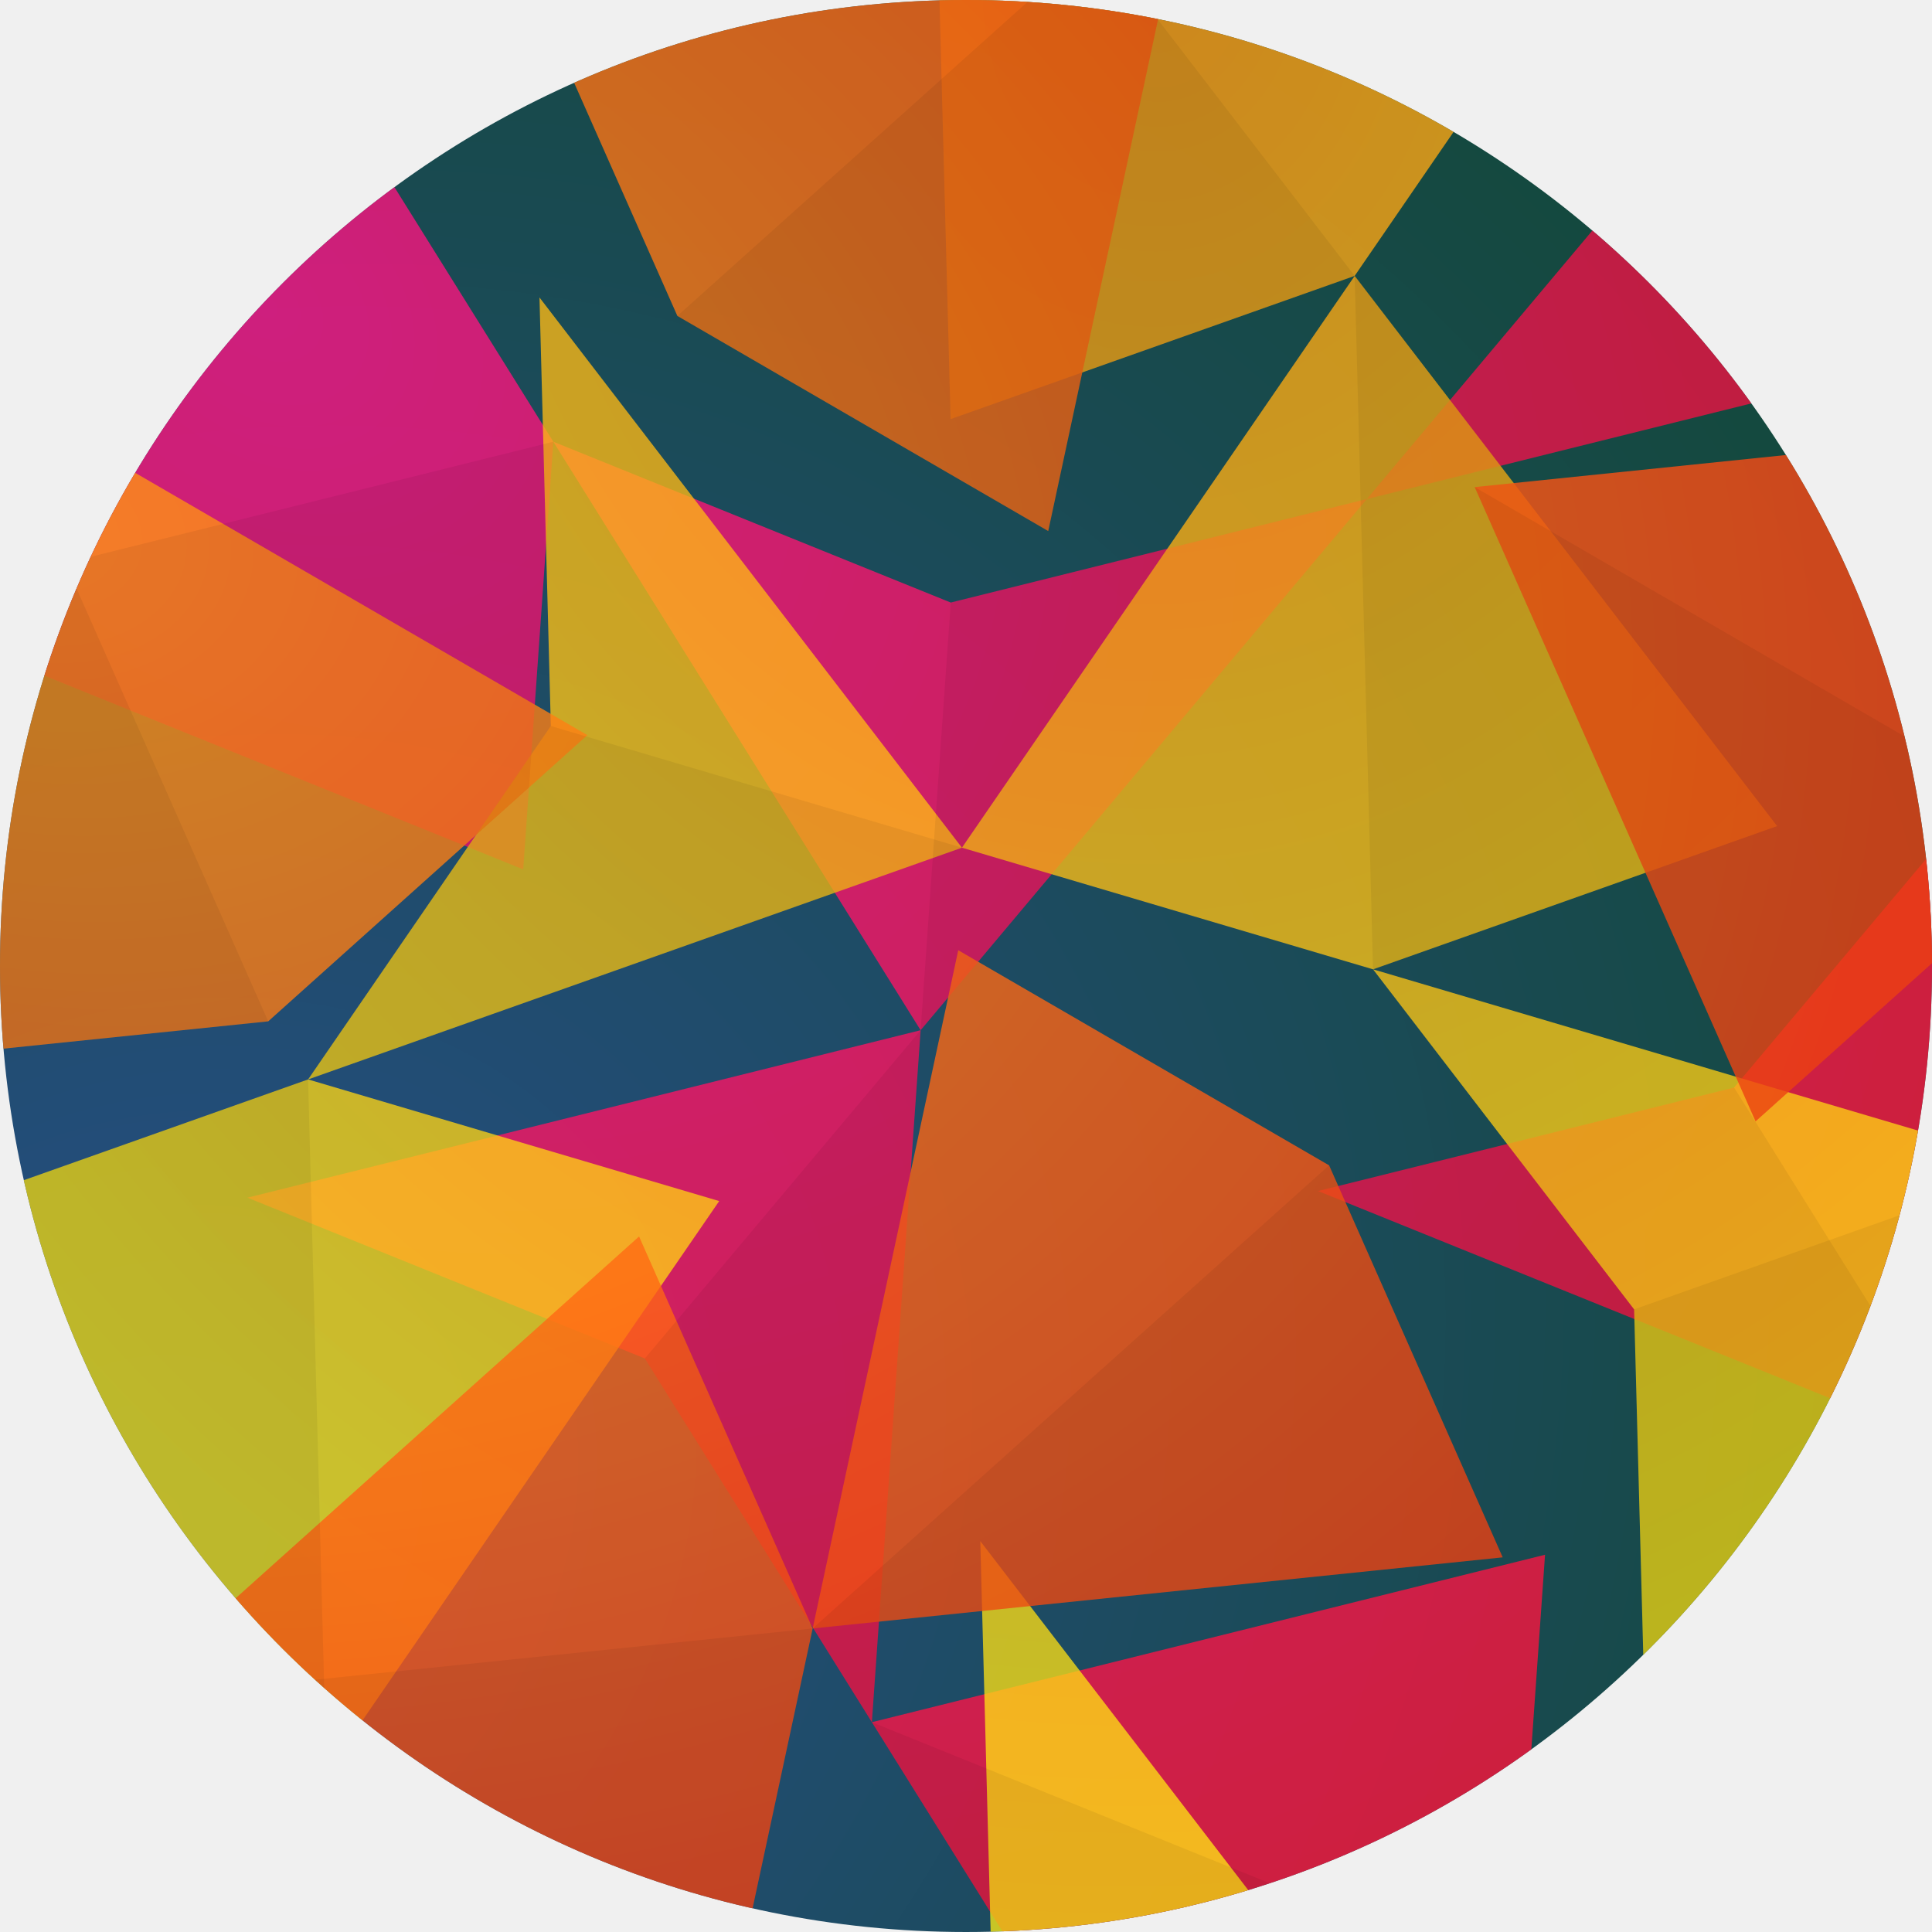
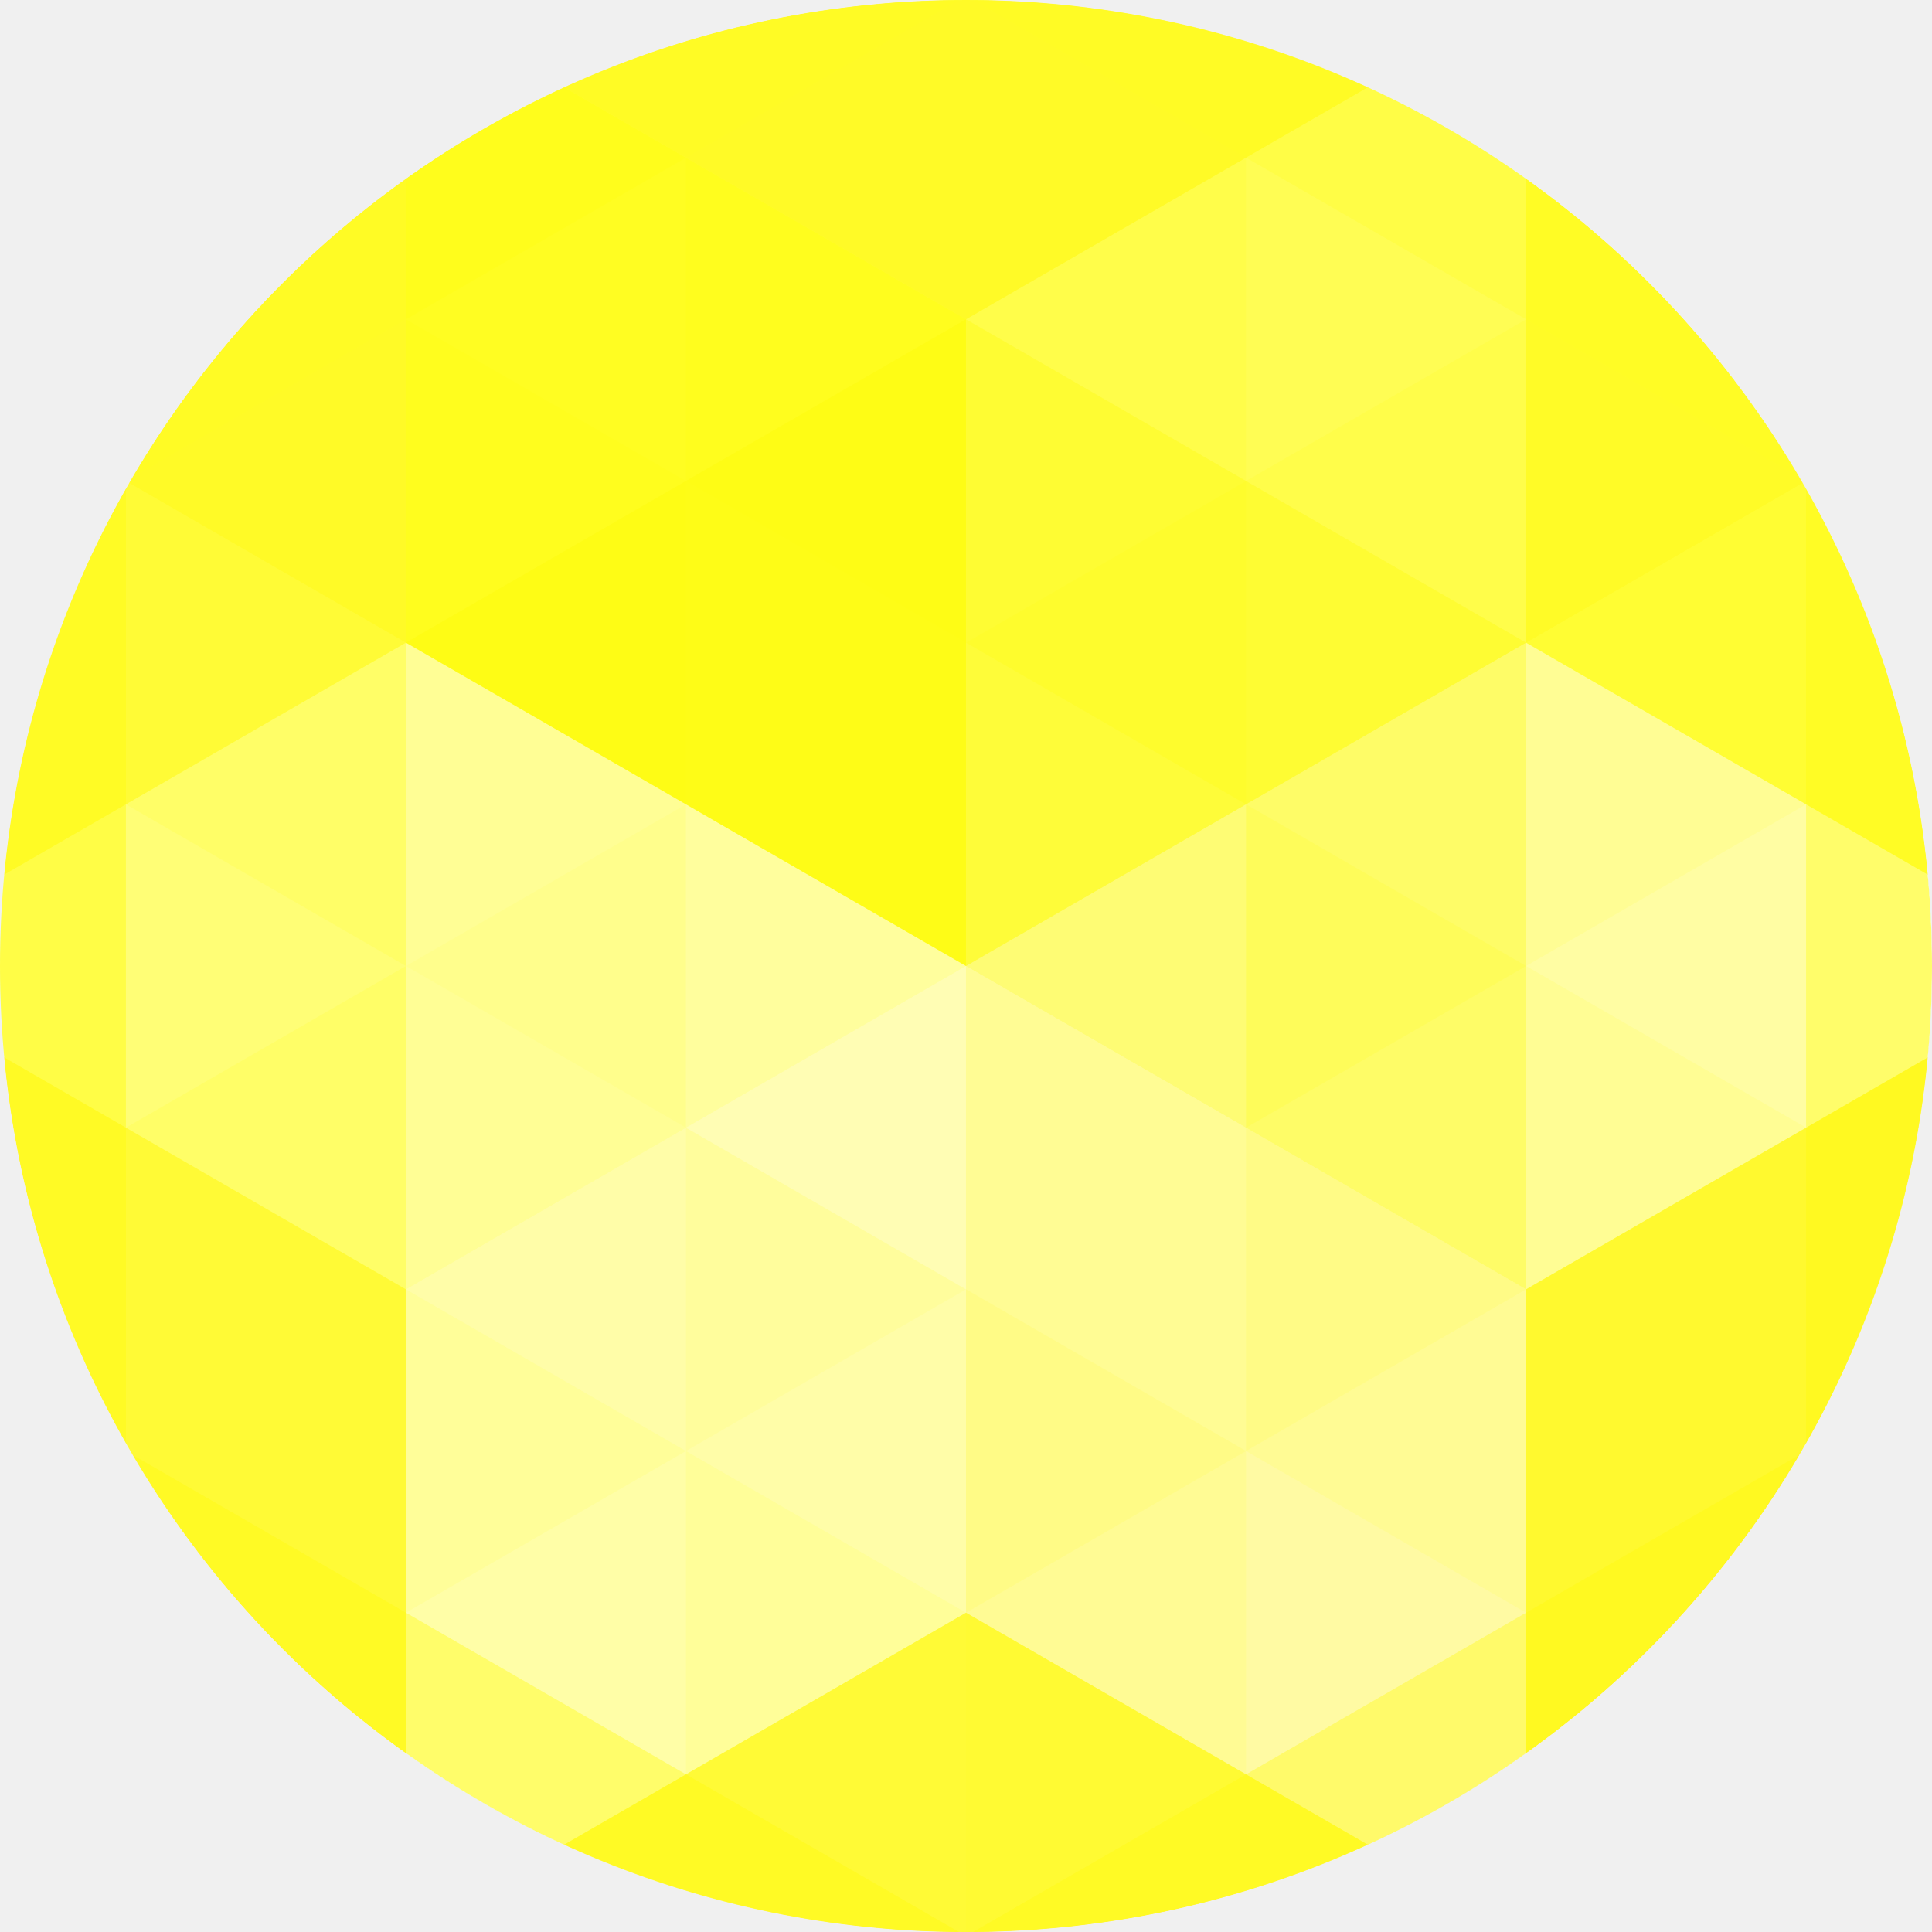
- <svg xmlns="http://www.w3.org/2000/svg" xmlns:xlink="http://www.w3.org/1999/xlink" width="120mm" height="120mm" viewBox="0 0 120 120" version="1.1" id="svg8">
+ <svg xmlns="http://www.w3.org/2000/svg" id="svg8" version="1.1" viewBox="0 0 120 120" height="120mm" width="120mm">
  <defs id="defs2">
-     <linearGradient id="linearGradient1788">
-       <stop id="stop1784" offset="0" style="stop-color:#ff1348;stop-opacity:1" />
-       <stop id="stop1786" offset="1" style="stop-color:#ff133a;stop-opacity:1" />
-     </linearGradient>
-     <linearGradient id="linearGradient1666">
-       <stop style="stop-color:#ff1388;stop-opacity:1" offset="0" id="stop1662" />
-       <stop style="stop-color:#ff133a;stop-opacity:1" offset="1" id="stop1664" />
-     </linearGradient>
-     <linearGradient id="linearGradient1658">
-       <stop style="stop-color:#ff9813;stop-opacity:1" offset="0" id="stop1654" />
-       <stop style="stop-color:#ff4513;stop-opacity:1" offset="1" id="stop1656" />
-     </linearGradient>
-     <linearGradient id="linearGradient1650">
-       <stop style="stop-color:#ff9813;stop-opacity:1" offset="0" id="stop1646" />
-       <stop style="stop-color:#ffec13;stop-opacity:0.961" offset="1" id="stop1648" />
-     </linearGradient>
-     <linearGradient id="linearGradient1642">
-       <stop style="stop-color:#274e89;stop-opacity:1" offset="0" id="stop1638" />
-       <stop style="stop-color:#14493e;stop-opacity:1" offset="1" id="stop1640" />
-     </linearGradient>
-     <linearGradient id="linearGradient1417">
-       <stop style="stop-color:#fbc9f6;stop-opacity:1;" offset="0" id="stop1413" />
-       <stop style="stop-color:#fbc9f6;stop-opacity:0;" offset="1" id="stop1415" />
-     </linearGradient>
-     <radialGradient xlink:href="#linearGradient1417" id="radialGradient1419" cx="-257.402" cy="380.546" fx="-257.402" fy="380.546" r="208.076" gradientTransform="matrix(1.42416,-1.442325,0.6760317,0.6675084,-54.67736,-184.3731)" gradientUnits="userSpaceOnUse" />
-     <radialGradient xlink:href="#linearGradient1642" id="radialGradient1644" cx="-200.327" cy="353.256" fx="-200.327" fy="353.256" r="247.952" gradientTransform="matrix(0.8216463,-0.6280488,0.525364,0.6872961,-221.3171,-32.29732)" gradientUnits="userSpaceOnUse" />
-     <radialGradient xlink:href="#linearGradient1658" id="radialGradient1652" cx="-60.098" cy="158.079" fx="-60.098" fy="158.079" r="158.06" gradientTransform="matrix(-0.2630484,1.556768,-1.312791,-0.2218083,131.6173,265.7382)" gradientUnits="userSpaceOnUse" />
-     <radialGradient xlink:href="#linearGradient1666" id="radialGradient1660" cx="-221.116" cy="208.178" fx="-221.116" fy="208.178" r="182.903" gradientTransform="matrix(1.312255,0.07646212,-0.05808982,0.9964612,81.13769,17.64119)" gradientUnits="userSpaceOnUse" />
-     <radialGradient xlink:href="#linearGradient1788" id="radialGradient1668" cx="-180.899" cy="154.901" fx="-180.899" fy="154.901" r="182.903" gradientTransform="matrix(1.05807,0.8844807,-0.6766006,0.8093613,115.3109,186.1105)" gradientUnits="userSpaceOnUse" />
-     <radialGradient xlink:href="#linearGradient1666" id="radialGradient1705" gradientUnits="userSpaceOnUse" gradientTransform="matrix(1.05807,0.8844807,-0.6766006,0.8093613,115.3109,186.1105)" cx="-180.899" cy="154.901" fx="-180.899" fy="154.901" r="182.903" />
-     <radialGradient xlink:href="#linearGradient1666" id="radialGradient1707" gradientUnits="userSpaceOnUse" gradientTransform="matrix(1.05807,0.8844807,-0.6766006,0.8093613,115.3109,186.1105)" cx="-180.899" cy="154.901" fx="-180.899" fy="154.901" r="182.903" />
-     <radialGradient xlink:href="#linearGradient1666" id="radialGradient1709" gradientUnits="userSpaceOnUse" gradientTransform="matrix(1.05807,0.8844807,-0.6766006,0.8093613,115.3109,186.1105)" cx="-180.899" cy="154.901" fx="-180.899" fy="154.901" r="182.903" />
-     <radialGradient xlink:href="#linearGradient1666" id="radialGradient1711" gradientUnits="userSpaceOnUse" gradientTransform="matrix(1.05807,0.8844807,-0.6766006,0.8093613,115.3109,186.1105)" cx="-180.899" cy="154.901" fx="-180.899" fy="154.901" r="182.903" />
-     <radialGradient xlink:href="#linearGradient1666" id="radialGradient1713" gradientUnits="userSpaceOnUse" gradientTransform="matrix(1.05807,0.8844807,-0.6766006,0.8093613,115.3109,186.1105)" cx="-180.899" cy="154.901" fx="-180.899" fy="154.901" r="182.903" />
-     <radialGradient xlink:href="#linearGradient1666" id="radialGradient1715" gradientUnits="userSpaceOnUse" gradientTransform="matrix(1.05807,0.8844807,-0.6766006,0.8093613,115.3109,186.1105)" cx="-180.899" cy="154.901" fx="-180.899" fy="154.901" r="182.903" />
-     <radialGradient xlink:href="#linearGradient1666" id="radialGradient1717" gradientUnits="userSpaceOnUse" gradientTransform="matrix(1.05807,0.8844807,-0.6766006,0.8093613,115.3109,186.1105)" cx="-180.899" cy="154.901" fx="-180.899" fy="154.901" r="182.903" />
-     <radialGradient xlink:href="#linearGradient1666" id="radialGradient1719" gradientUnits="userSpaceOnUse" gradientTransform="matrix(1.05807,0.8844807,-0.6766006,0.8093613,115.3109,186.1105)" cx="-180.899" cy="154.901" fx="-180.899" fy="154.901" r="182.903" />
-     <radialGradient xlink:href="#linearGradient1666" id="radialGradient1721" gradientUnits="userSpaceOnUse" gradientTransform="matrix(1.05807,0.8844807,-0.6766006,0.8093613,115.3109,186.1105)" cx="-180.899" cy="154.901" fx="-180.899" fy="154.901" r="182.903" />
-     <radialGradient xlink:href="#linearGradient1650" id="radialGradient1723" gradientUnits="userSpaceOnUse" gradientTransform="matrix(-0.2630484,1.556768,-1.312791,-0.2218083,131.6173,265.7382)" cx="-60.098" cy="158.079" fx="-60.098" fy="158.079" r="158.06" />
-     <radialGradient xlink:href="#linearGradient1650" id="radialGradient1725" gradientUnits="userSpaceOnUse" gradientTransform="matrix(-0.2630484,1.556768,-1.312791,-0.2218083,131.6173,265.7382)" cx="-60.098" cy="158.079" fx="-60.098" fy="158.079" r="158.06" />
-     <radialGradient xlink:href="#linearGradient1650" id="radialGradient1727" gradientUnits="userSpaceOnUse" gradientTransform="matrix(-0.2630484,1.556768,-1.312791,-0.2218083,131.6173,265.7382)" cx="-60.098" cy="158.079" fx="-60.098" fy="158.079" r="158.06" />
-     <radialGradient xlink:href="#linearGradient1650" id="radialGradient1729" gradientUnits="userSpaceOnUse" gradientTransform="matrix(-0.2630484,1.556768,-1.312791,-0.2218083,131.6173,265.7382)" cx="-60.098" cy="158.079" fx="-60.098" fy="158.079" r="158.06" />
-     <radialGradient xlink:href="#linearGradient1650" id="radialGradient1731" gradientUnits="userSpaceOnUse" gradientTransform="matrix(-0.2630484,1.556768,-1.312791,-0.2218083,131.6173,265.7382)" cx="-60.098" cy="158.079" fx="-60.098" fy="158.079" r="158.06" />
-     <radialGradient xlink:href="#linearGradient1650" id="radialGradient1733" gradientUnits="userSpaceOnUse" gradientTransform="matrix(-0.2630484,1.556768,-1.312791,-0.2218083,131.6173,265.7382)" cx="-60.098" cy="158.079" fx="-60.098" fy="158.079" r="158.06" />
-     <radialGradient xlink:href="#linearGradient1650" id="radialGradient1735" gradientUnits="userSpaceOnUse" gradientTransform="matrix(-0.2630484,1.556768,-1.312791,-0.2218083,131.6173,265.7382)" cx="-60.098" cy="158.079" fx="-60.098" fy="158.079" r="158.06" />
-     <radialGradient xlink:href="#linearGradient1650" id="radialGradient1737" gradientUnits="userSpaceOnUse" gradientTransform="matrix(-0.2630484,1.556768,-1.312791,-0.2218083,131.6173,265.7382)" cx="-60.098" cy="158.079" fx="-60.098" fy="158.079" r="158.06" />
-     <radialGradient xlink:href="#linearGradient1658" id="radialGradient1739" gradientUnits="userSpaceOnUse" gradientTransform="matrix(1.312255,0.07646212,-0.05808982,0.9964612,81.13769,17.64119)" cx="-221.116" cy="208.178" fx="-221.116" fy="208.178" r="182.903" />
-     <radialGradient xlink:href="#linearGradient1658" id="radialGradient1741" gradientUnits="userSpaceOnUse" gradientTransform="matrix(1.312255,0.07646212,-0.05808982,0.9964612,81.13769,17.64119)" cx="-221.116" cy="208.178" fx="-221.116" fy="208.178" r="182.903" />
-     <radialGradient xlink:href="#linearGradient1658" id="radialGradient1743" gradientUnits="userSpaceOnUse" gradientTransform="matrix(1.312255,0.07646212,-0.05808982,0.9964612,81.13769,17.64119)" cx="-221.116" cy="208.178" fx="-221.116" fy="208.178" r="182.903" />
-     <radialGradient xlink:href="#linearGradient1658" id="radialGradient1745" gradientUnits="userSpaceOnUse" gradientTransform="matrix(1.312255,0.07646212,-0.05808982,0.9964612,81.13769,17.64119)" cx="-221.116" cy="208.178" fx="-221.116" fy="208.178" r="182.903" />
-     <radialGradient xlink:href="#linearGradient1658" id="radialGradient1747" gradientUnits="userSpaceOnUse" gradientTransform="matrix(1.312255,0.07646212,-0.05808982,0.9964612,81.13769,17.64119)" cx="-221.116" cy="208.178" fx="-221.116" fy="208.178" r="182.903" />
-     <radialGradient xlink:href="#linearGradient1658" id="radialGradient1749" gradientUnits="userSpaceOnUse" gradientTransform="matrix(1.312255,0.07646212,-0.05808982,0.9964612,81.13769,17.64119)" cx="-221.116" cy="208.178" fx="-221.116" fy="208.178" r="182.903" />
-     <radialGradient xlink:href="#linearGradient1658" id="radialGradient1751" gradientUnits="userSpaceOnUse" gradientTransform="matrix(1.312255,0.07646212,-0.05808982,0.9964612,81.13769,17.64119)" cx="-221.116" cy="208.178" fx="-221.116" fy="208.178" r="182.903" />
-     <radialGradient xlink:href="#linearGradient1658" id="radialGradient1753" gradientUnits="userSpaceOnUse" gradientTransform="matrix(1.312255,0.07646212,-0.05808982,0.9964612,81.13769,17.64119)" cx="-221.116" cy="208.178" fx="-221.116" fy="208.178" r="182.903" />
-     <clipPath clipPathUnits="userSpaceOnUse" id="clipPath1960">
-       <circle style="opacity:0.782;vector-effect:none;fill:none;fill-opacity:1;stroke:#ffba00;stroke-width:0.265;stroke-linecap:butt;stroke-linejoin:miter;stroke-miterlimit:4;stroke-dasharray:none;stroke-dashoffset:0;stroke-opacity:1" id="circle1962" cx="-92.982" cy="262.982" r="124.732" />
+     <clipPath id="clipPath992" clipPathUnits="userSpaceOnUse">
+       <circle r="89.625" cy="-111.116" cx="297.877" id="circle994" style="opacity:0.84;fill:none;fill-opacity:0.305;stroke:#ffffff;stroke-width:0.099;stroke-miterlimit:10.433;stroke-opacity:1;stop-color:#000000" />
    </clipPath>
  </defs>
-   <g id="layer1" transform="translate(-26.62298,-96.07433)">
-     <g id="g1958" clip-path="url(#clipPath1960)" transform="matrix(0.4810308,0,0,0.4810308,131.3502,29.57182)">
-       <rect y="13.14" x="-332.241" height="429.003" width="495.905" id="rect1313" style="opacity:1;vector-effect:none;fill:url(#radialGradient1644);fill-opacity:1;stroke:none;stroke-width:0.265;stroke-linecap:butt;stroke-linejoin:miter;stroke-miterlimit:4;stroke-dasharray:none;stroke-dashoffset:0;stroke-opacity:1" />
-       <g transform="translate(-2.41905,26.45833)" style="opacity:0.782;fill:url(#radialGradient1668);fill-opacity:1;stroke:none" id="g1301">
-         <path style="fill:url(#radialGradient1705);fill-opacity:1;stroke:none;stroke-width:0.265px;stroke-linecap:butt;stroke-linejoin:miter;stroke-opacity:1" d="m -173.158,121.866 3.891,-55.221 35.606,-42.388 47.425,75.987 z" id="path903" />
-         <path style="fill:url(#radialGradient1707);fill-opacity:1;stroke:none;stroke-width:0.265px;stroke-linecap:butt;stroke-linejoin:miter;stroke-opacity:1" d="m -15.796,312.543 -3.891,55.221 -35.606,42.388 -47.425,-75.987 z" id="path903-1" />
-         <path style="fill:url(#radialGradient1709);fill-opacity:1;stroke:none;stroke-width:0.265px;stroke-linecap:butt;stroke-linejoin:miter;stroke-opacity:1" d="m -173.158,121.866 29.31,46.962 -3.891,55.221 -83.031,-33.599 z" id="path903-1-1" />
-         <path style="fill:url(#radialGradient1711);fill-opacity:1;stroke:none;stroke-width:0.265px;stroke-linecap:butt;stroke-linejoin:miter;stroke-opacity:1" d="m 0.688,78.621 47.425,75.987 -86.922,21.623 35.607,-42.388 z" id="path901-0" />
-         <path style="fill:url(#radialGradient1713);fill-opacity:1;stroke:none;stroke-width:0.265px;stroke-linecap:butt;stroke-linejoin:miter;stroke-opacity:1" d="m -183.345,266.437 86.923,-21.622 -6.296,89.35 -29.31,-46.962 z" id="path901-4" />
-         <path style="fill:url(#radialGradient1715);fill-opacity:1;stroke:none;stroke-width:0.265px;stroke-linecap:butt;stroke-linejoin:miter;stroke-opacity:1" d="m -38.81,176.23 -57.613,68.585 -47.425,-75.986 51.316,20.765 z" id="path901-40" />
-         <path style="fill:url(#radialGradient1717);fill-opacity:1;stroke:none;stroke-width:0.265px;stroke-linecap:butt;stroke-linejoin:miter;stroke-opacity:1" d="M 44.221,209.829 37.925,299.179 -45.107,265.58 8.615,252.217 Z" id="path901-40-0" />
-         <path style="fill:url(#radialGradient1719);fill-opacity:1;stroke:none;stroke-width:0.265px;stroke-linecap:butt;stroke-linejoin:miter;stroke-opacity:1" d="m -317.693,212.073 86.923,-21.622 -6.296,89.35 -29.31,-46.962 z" id="path901-4-3" />
-         <path style="fill:url(#radialGradient1721);fill-opacity:1;stroke:none;stroke-width:0.265px;stroke-linecap:butt;stroke-linejoin:miter;stroke-opacity:1" d="m -278.195,114.464 57.613,-68.585 47.425,75.986 -51.316,-20.765 z" id="path901-4-3-5-9" />
-       </g>
-       <g transform="rotate(-5.547555,-65.14699,216.1783)" style="opacity:0.782;fill:url(#radialGradient1652);fill-opacity:1;stroke:none" id="g1290">
-         <path style="fill:url(#radialGradient1723);fill-opacity:1;stroke:none;stroke-width:0.265px;stroke-linecap:butt;stroke-linejoin:miter;stroke-opacity:1" d="m -143.847,168.828 47.425,75.987 -86.922,21.623 35.606,-42.388 z" id="path901" />
-         <path style="fill:url(#radialGradient1725);fill-opacity:1;stroke:none;stroke-width:0.265px;stroke-linecap:butt;stroke-linejoin:miter;stroke-opacity:1" d="m -278.195,114.464 53.721,-13.364 51.316,20.765 -57.613,68.585 z" id="path903-1-1-6" />
-         <path style="fill:url(#radialGradient1727);fill-opacity:1;stroke:none;stroke-width:0.265px;stroke-linecap:butt;stroke-linejoin:miter;stroke-opacity:1" d="m 8.615,252.217 -53.721,13.364 -51.316,-20.765 57.613,-68.585 z" id="path903-1-1-6-1-1-9" />
-         <path style="fill:url(#radialGradient1729);fill-opacity:1;stroke:none;stroke-width:0.265px;stroke-linecap:butt;stroke-linejoin:miter;stroke-opacity:1" d="m -45.107,265.58 83.031,33.599 -57.612,68.585 3.891,-55.221 z" id="path901-40-0-0" />
-         <path style="fill:url(#radialGradient1731);fill-opacity:1;stroke:none;stroke-width:0.265px;stroke-linecap:butt;stroke-linejoin:miter;stroke-opacity:1" d="m -3.204,133.843 -35.606,42.388 -53.721,13.363 6.296,-89.35 z" id="path903-7-8" />
-         <path style="fill:url(#radialGradient1733);fill-opacity:1;stroke:none;stroke-width:0.265px;stroke-linecap:butt;stroke-linejoin:miter;stroke-opacity:1" d="M -133.66,24.257 -79.939,10.894 -28.623,31.659 -86.235,100.244 Z" id="path903-1-0" />
-         <path style="fill:url(#radialGradient1735);fill-opacity:1;stroke:none;stroke-width:0.265px;stroke-linecap:butt;stroke-linejoin:miter;stroke-opacity:1" d="m -237.066,279.801 53.721,-13.364 51.316,20.765 -57.613,68.585 z" id="path903-1-1-6-14" />
-         <path style="fill:url(#radialGradient1737);fill-opacity:1;stroke:none;stroke-width:0.265px;stroke-linecap:butt;stroke-linejoin:miter;stroke-opacity:1" d="m -102.719,334.165 47.425,75.987 -86.922,21.623 35.606,-42.388 z" id="path901-40-0-7" />
-       </g>
-       <path id="path1905" d="m 35.506,325.637 -83.031,-33.599 53.721,-13.364 z" style="fill:#000000;fill-opacity:0.059;stroke:none;stroke-width:0.265px;stroke-linecap:butt;stroke-linejoin:miter;stroke-opacity:1" />
-       <g transform="rotate(8.084422,-209.3336,270.1437)" style="opacity:0.782;fill:url(#radialGradient1660);fill-opacity:1;stroke:none" id="g1311">
-         <path style="fill:url(#radialGradient1739);fill-opacity:1;stroke:none;stroke-width:0.265px;stroke-linecap:butt;stroke-linejoin:miter;stroke-opacity:1" d="m -147.739,224.05 -35.606,42.388 -53.721,13.363 6.296,-89.35 z" id="path903-1-1-6-1" />
-         <path style="fill:url(#radialGradient1741);fill-opacity:1;stroke:none;stroke-width:0.265px;stroke-linecap:butt;stroke-linejoin:miter;stroke-opacity:1" d="m -92.531,189.594 -51.316,-20.765 -29.31,-46.962 86.923,-21.622 z" id="path903-7" />
-         <path style="fill:url(#radialGradient1743);fill-opacity:1;stroke:none;stroke-width:0.265px;stroke-linecap:butt;stroke-linejoin:miter;stroke-opacity:1" d="M 48.112,154.608 44.221,209.829 8.615,252.217 -38.81,176.23 Z" id="path903-7-6" />
-         <path style="fill:url(#radialGradient1745);fill-opacity:1;stroke:none;stroke-width:0.265px;stroke-linecap:butt;stroke-linejoin:miter;stroke-opacity:1" d="m -96.423,244.815 51.316,20.765 29.31,46.962 -86.923,21.622 z" id="path903-1-1-6-1-1" />
-         <path style="fill:url(#radialGradient1747);fill-opacity:1;stroke:none;stroke-width:0.265px;stroke-linecap:butt;stroke-linejoin:miter;stroke-opacity:1" d="m -28.622,31.659 29.31,46.962 -3.891,55.221 -83.031,-33.599 z" id="path903-6" />
-         <path style="fill:url(#radialGradient1749);fill-opacity:1;stroke:none;stroke-width:0.265px;stroke-linecap:butt;stroke-linejoin:miter;stroke-opacity:1" d="m -278.195,114.464 47.425,75.987 -86.922,21.623 35.606,-42.388 z" id="path901-4-3-5" />
-         <path style="fill:url(#radialGradient1751);fill-opacity:1;stroke:none;stroke-width:0.265px;stroke-linecap:butt;stroke-linejoin:miter;stroke-opacity:1" d="m -173.158,121.866 -47.425,-75.987 86.922,-21.623 -35.606,42.388 z" id="path901-4-3-5-9-6" />
-         <path style="fill:url(#radialGradient1753);fill-opacity:1;stroke:none;stroke-width:0.265px;stroke-linecap:butt;stroke-linejoin:miter;stroke-opacity:1" d="m -132.029,287.203 29.31,46.962 -3.891,55.221 -83.031,-33.599 z" id="path903-6-6" />
-       </g>
-       <path id="path1872" d="m -112.782,348.522 89.1,-9.183 -22.414,-50.618 z" style="fill:#000000;fill-opacity:0.059;stroke:none;stroke-width:0.265px;stroke-linecap:butt;stroke-linejoin:miter;stroke-opacity:1" />
-       <path id="path1883" d="m -201.882,357.706 89.1,-9.183 -11.619,54.125 z" style="fill:#000000;fill-opacity:0.059;stroke:none;stroke-width:0.265px;stroke-linecap:butt;stroke-linejoin:miter;stroke-opacity:1" />
-       <path id="path1885" d="m -42.796,173.872 2.371,89.54 52.178,-18.494 z" style="fill:#000000;fill-opacity:0.059;stroke:none;stroke-width:0.265px;stroke-linecap:butt;stroke-linejoin:miter;stroke-opacity:1" />
-       <path id="path1887" d="M -6.712,307.32 45.466,288.826 -5.247,362.659 Z" style="fill:#000000;fill-opacity:0.059;stroke:none;stroke-width:0.265px;stroke-linecap:butt;stroke-linejoin:miter;stroke-opacity:1" />
-       <path id="path1889" d="M -27.298,201.145 50.183,246.086 8.97,283.045 Z" style="fill:#000000;fill-opacity:0.059;stroke:none;stroke-width:0.265px;stroke-linecap:butt;stroke-linejoin:miter;stroke-opacity:1" />
-       <path id="path1891" d="m -94.95,216.052 -3.891,55.221 57.613,-68.585 z" style="fill:#000000;fill-opacity:0.059;stroke:none;stroke-width:0.265px;stroke-linecap:butt;stroke-linejoin:miter;stroke-opacity:1" />
-       <path id="path1893" d="m -98.842,271.273 -6.296,89.35 -29.31,-46.962 z" style="fill:#000000;fill-opacity:0.059;stroke:none;stroke-width:0.265px;stroke-linecap:butt;stroke-linejoin:miter;stroke-opacity:1" />
-       <path id="path1895" d="M -93.508,247.704 -146.591,231.997 -177.933,277.629 Z" style="fill:#000000;fill-opacity:0.059;stroke:none;stroke-width:0.265px;stroke-linecap:butt;stroke-linejoin:miter;stroke-opacity:1" />
-       <path id="path1897" d="m -219.35,188.228 36.267,81.901 -55.067,5.676 z" style="fill:#000000;fill-opacity:0.059;stroke:none;stroke-width:0.265px;stroke-linecap:butt;stroke-linejoin:miter;stroke-opacity:1" />
-       <path id="path1899" d="m -177.933,277.629 2.371,89.54 -54.548,-71.046 z" style="fill:#000000;fill-opacity:0.059;stroke:none;stroke-width:0.265px;stroke-linecap:butt;stroke-linejoin:miter;stroke-opacity:1" />
-       <path id="path1901" d="m -130.25,179.045 66.685,-59.801 -18.799,87.577 z" style="fill:#000000;fill-opacity:0.059;stroke:none;stroke-width:0.265px;stroke-linecap:butt;stroke-linejoin:miter;stroke-opacity:1" />
-       <path id="path1903" d="m -5.623,160.301 51.316,20.765 -86.922,21.623 z" style="fill:#000000;fill-opacity:0.059;stroke:none;stroke-width:0.265px;stroke-linecap:butt;stroke-linejoin:miter;stroke-opacity:1" />
-       <path id="path1907" d="m -233.189,216.909 86.923,-21.622 -3.891,55.221 z" style="fill:#000000;fill-opacity:0.059;stroke:none;stroke-width:0.265px;stroke-linecap:butt;stroke-linejoin:miter;stroke-opacity:1" />
-       <path id="path1909" d="m -97.344,102.826 54.548,71.046 -52.178,18.494 z" style="fill:#000000;fill-opacity:0.059;stroke:none;stroke-width:0.265px;stroke-linecap:butt;stroke-linejoin:miter;stroke-opacity:1" />
-       <path id="path1911" d="m -105.138,360.624 83.031,33.599 -35.606,42.388 z" style="fill:#000000;fill-opacity:0.059;stroke:none;stroke-width:0.265px;stroke-linecap:butt;stroke-linejoin:miter;stroke-opacity:1" />
+   <g transform="translate(-44.79902,-63.80281)" id="layer1">
+     <circle r="60" cy="123.803" cx="104.799" id="path1204" style="opacity:1;fill:#fffb47;fill-opacity:1;stroke:none;stroke-width:0.101;stroke-miterlimit:10.433;stroke-opacity:1;stop-color:#000000" />
+     <g transform="matrix(0.3347295,0.5797685,-0.5797685,0.3347295,-59.33103,-11.70313)" clip-path="url(#clipPath992)" id="g988">
+       <path style="mix-blend-mode:overlay;fill:#fffdfd;fill-opacity:0.23;stroke:none;stroke-width:0.265px;stroke-linecap:butt;stroke-linejoin:miter;stroke-opacity:1" d="m 297.877,-201.116 77.942,45 v 90 l -77.942,-45 z" id="path853" />
+       <path style="mix-blend-mode:overlay;fill:#2c8af7;fill-opacity:0.3;stroke:none;stroke-width:0.265px;stroke-linecap:butt;stroke-linejoin:miter;stroke-opacity:1" d="m 245.916,-111.116 51.962,-30 51.962,30 -51.962,30 z" id="path837" />
+       <path style="mix-blend-mode:overlay;fill:#08da7c;fill-opacity:0.694;stroke:none;stroke-width:0.265px;stroke-linecap:butt;stroke-linejoin:miter;stroke-opacity:1" d="m 297.877,-111.116 v -60 l -51.962,-30 v 60 z" id="path839" />
+       <path style="mix-blend-mode:overlay;fill:#08d0da;fill-opacity:0.694;stroke:none;stroke-width:0.265px;stroke-linecap:butt;stroke-linejoin:miter;stroke-opacity:1" d="m 297.877,-111.116 v -60 l 51.962,-30 v 60 z" id="path841" />
+       <path style="mix-blend-mode:overlay;fill:#0866da;fill-opacity:0.695;stroke:none;stroke-width:0.265px;stroke-linecap:butt;stroke-linejoin:miter;stroke-opacity:1" d="m 297.877,-111.116 51.962,30 51.962,-30 -51.962,-30 z" id="path843" />
+       <path style="mix-blend-mode:overlay;fill:#08d0da;fill-opacity:0.694;stroke:none;stroke-width:0.265px;stroke-linecap:butt;stroke-linejoin:miter;stroke-opacity:1" d="m 297.877,-111.116 v 60 l 51.962,30 v -60 z" id="path845" />
+       <path style="mix-blend-mode:overlay;fill:#08da7c;fill-opacity:0.694;stroke:none;stroke-width:0.265px;stroke-linecap:butt;stroke-linejoin:miter;stroke-opacity:1" d="m 297.877,-111.116 -51.962,30 v 60 l 51.962,-30 z" id="path847" />
+       <path style="mix-blend-mode:overlay;fill:#08da12;fill-opacity:0.694;stroke:none;stroke-width:0.265px;stroke-linecap:butt;stroke-linejoin:miter;stroke-opacity:1" d="m 297.877,-111.116 -51.962,-30 -51.962,30 51.962,30 z" id="path849" />
+       <path style="mix-blend-mode:overlay;fill:#e2e2e2;fill-opacity:0.372;stroke:none;stroke-width:0.265px;stroke-linecap:butt;stroke-linejoin:miter;stroke-opacity:1" d="m 219.935,-66.116 77.942,45 77.942,-45 -77.942,-45 z" id="path855" />
+       <path style="mix-blend-mode:overlay;fill:#ffa100;fill-opacity:0.481;stroke:none;stroke-width:0.265px;stroke-linecap:butt;stroke-linejoin:miter;stroke-opacity:1" d="m 193.954,-171.116 v 60 l 51.962,-30 v -60 z" id="path860" />
+       <path style="mix-blend-mode:overlay;fill:#ffcc00;fill-opacity:0.481;stroke:none;stroke-width:0.265px;stroke-linecap:butt;stroke-linejoin:miter;stroke-opacity:1" d="m 245.916,-201.116 51.962,-30 51.962,30 -51.962,30 z" id="path862" />
+       <path style="mix-blend-mode:overlay;fill:#ff0008;fill-opacity:0.562;stroke:none;stroke-width:0.265px;stroke-linecap:butt;stroke-linejoin:miter;stroke-opacity:1" d="m 349.839,-201.116 51.962,30 v 60 l -51.962,-30 z" id="path864" />
+       <path style="mix-blend-mode:overlay;fill:#ff2200;fill-opacity:0.481;stroke:none;stroke-width:0.265px;stroke-linecap:butt;stroke-linejoin:miter;stroke-opacity:1" d="m 401.8,-111.116 c 0,0 0,60 0,60 l -51.962,30 v -60 z" id="path866" />
+       <path style="mix-blend-mode:overlay;fill:#ff4d00;fill-opacity:0.481;stroke:none;stroke-width:0.265px;stroke-linecap:butt;stroke-linejoin:miter;stroke-opacity:1" d="M 349.839,-21.116 297.877,8.884 245.916,-21.116 297.877,-51.116 Z" id="path868" />
+       <path style="mix-blend-mode:overlay;fill:#ff7700;fill-opacity:0.481;stroke:none;stroke-width:0.265px;stroke-linecap:butt;stroke-linejoin:miter;stroke-opacity:1" d="m 193.954,-111.116 51.962,30 v 60 L 193.954,-51.116 Z" id="path870" />
+       <path style="mix-blend-mode:overlay;fill:#202020;fill-opacity:0.105;stroke:none;stroke-width:0.265px;stroke-linecap:butt;stroke-linejoin:miter;stroke-opacity:1" d="m 219.935,-156.116 v 90 l 77.942,-45 v -90 z" id="path851" />
+       <path style="mix-blend-mode:overlay;fill:#fd00cc;fill-opacity:0.23;stroke:none;stroke-width:0.265px;stroke-linecap:butt;stroke-linejoin:miter;stroke-opacity:1" d="m 297.877,-201.116 -51.962,30 51.962,30 51.962,-30 z" id="path872" />
+       <path style="mix-blend-mode:overlay;fill:#fd00cc;fill-opacity:0.23;stroke:none;stroke-width:0.265px;stroke-linecap:butt;stroke-linejoin:miter;stroke-opacity:1" d="m 375.82,-156.116 v 60 L 323.858,-126.116 v -60 z" id="path874" />
+       <path style="mix-blend-mode:overlay;fill:#fd00cc;fill-opacity:0.23;stroke:none;stroke-width:0.265px;stroke-linecap:butt;stroke-linejoin:miter;stroke-opacity:1" d="m 375.82,-126.116 v 60 L 323.858,-36.116 v -60 z" id="path876" />
+       <path style="mix-blend-mode:overlay;fill:#fd00cc;fill-opacity:0.23;stroke:none;stroke-width:0.265px;stroke-linecap:butt;stroke-linejoin:miter;stroke-opacity:1" d="m 297.877,-21.116 51.962,-30 -51.962,-30 -51.962,30 z" id="path878" />
+       <path style="mix-blend-mode:overlay;fill:#fd00cc;fill-opacity:0.23;stroke:none;stroke-width:0.265px;stroke-linecap:butt;stroke-linejoin:miter;stroke-opacity:1" d="m 219.935,-66.116 51.962,30 v -60 l -51.962,-30 z" id="path880" />
+       <path style="mix-blend-mode:overlay;fill:#fd00cc;fill-opacity:0.23;stroke:none;stroke-width:0.265px;stroke-linecap:butt;stroke-linejoin:miter;stroke-opacity:1" d="m 219.935,-156.116 v 60 l 51.962,-30 v -60 z" id="path882" />
+       <path style="fill:#fdfa00;fill-opacity:0.305;stroke:none;stroke-width:0.265px;stroke-linecap:butt;stroke-linejoin:miter;stroke-opacity:1" d="m 245.916,-141.116 51.962,-30 v 60 z" id="path884" />
+       <path style="fill:#fdfa00;fill-opacity:0.305;stroke:none;stroke-width:0.265px;stroke-linecap:butt;stroke-linejoin:miter;stroke-opacity:1" d="m 297.877,-171.116 51.962,30 -51.962,30 z" id="path886" />
+       <path style="fill:#fffe66;fill-opacity:0.305;stroke:none;stroke-width:0.265px;stroke-linecap:butt;stroke-linejoin:miter;stroke-opacity:1" d="m 349.839,-141.116 v 60 l -51.962,-30 z" id="path888" />
+       <path style="fill:#fffecc;fill-opacity:0.305;stroke:none;stroke-width:0.265px;stroke-linecap:butt;stroke-linejoin:miter;stroke-opacity:1" d="m 297.877,-111.116 v 60 l 51.962,-30 z" id="path890" />
+       <path style="fill:#ffffff;fill-opacity:0.305;stroke:none;stroke-width:0.265px;stroke-linecap:butt;stroke-linejoin:miter;stroke-opacity:1" d="m 297.877,-111.116 -51.962,30 51.962,30 z" id="path892" />
+       <path style="fill:#fdfa00;fill-opacity:0.305;stroke:none;stroke-width:0.265px;stroke-linecap:butt;stroke-linejoin:miter;stroke-opacity:1" d="m 297.877,-111.116 -51.962,-30 v 60 z" id="path894" />
    </g>
  </g>
</svg>
